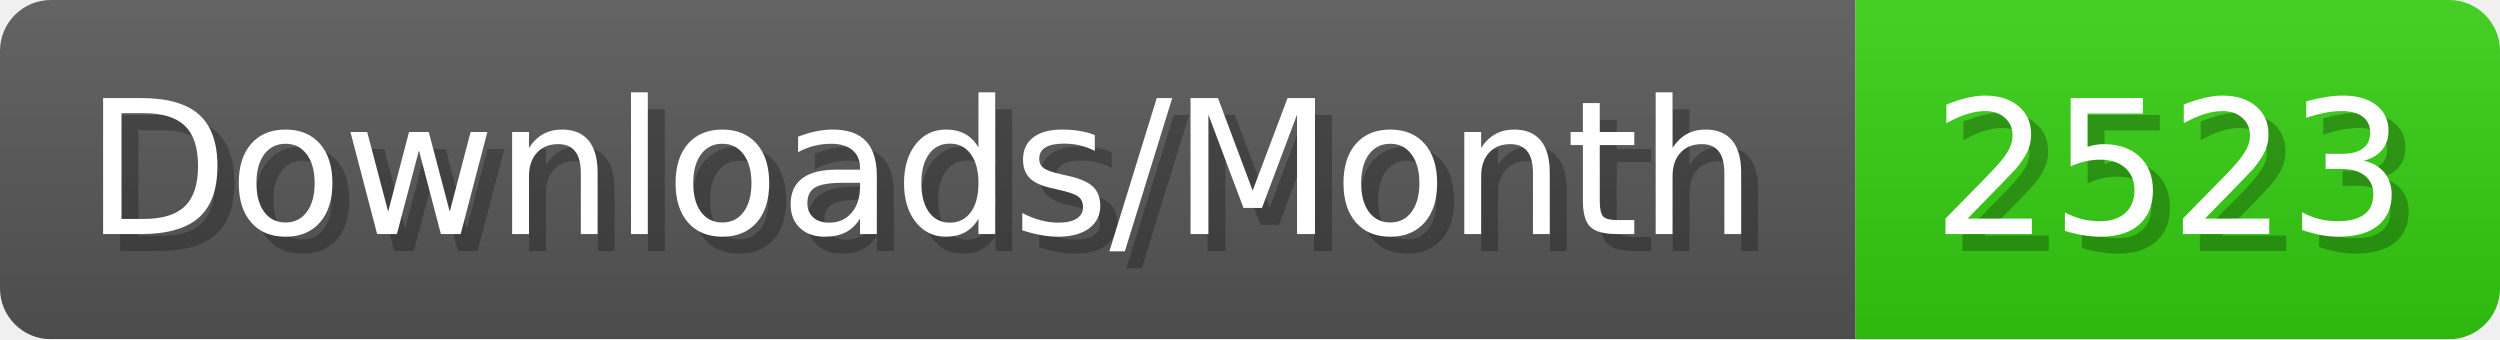
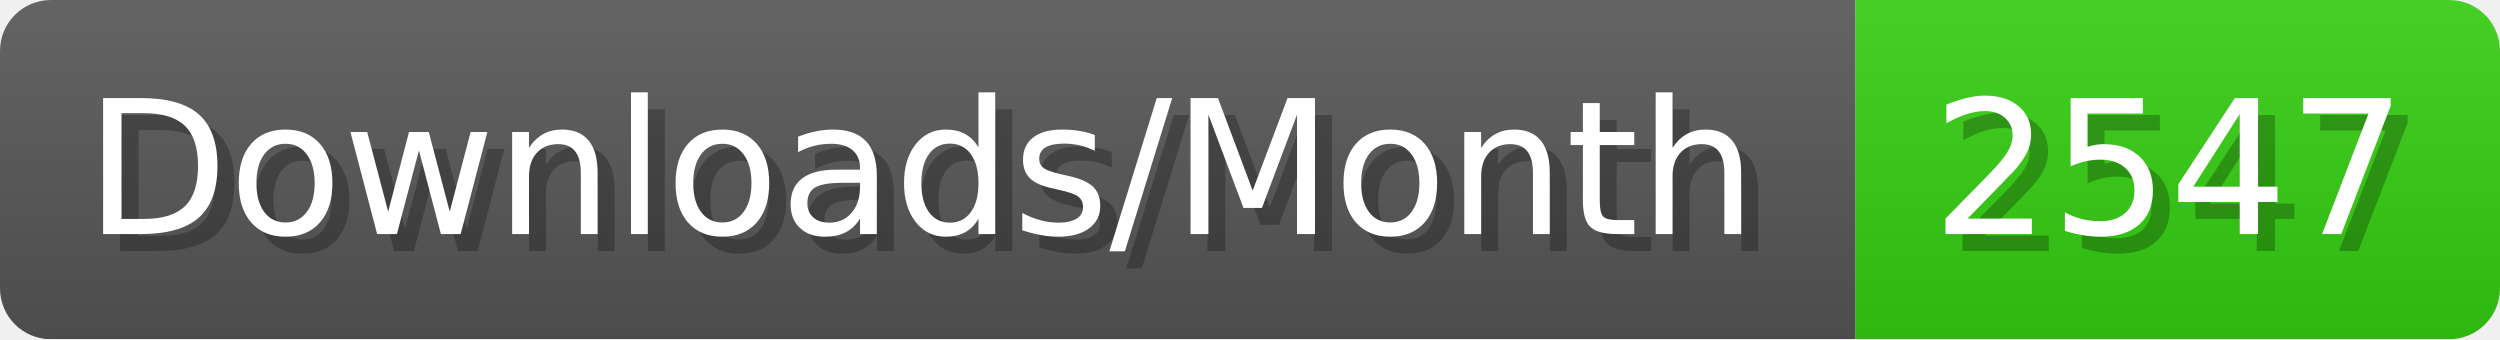
- <svg xmlns="http://www.w3.org/2000/svg" width="147.4" height="20" viewBox="0 0 1474 200" role="img" aria-label="Downloads/Month: 2523">
+ <svg xmlns="http://www.w3.org/2000/svg" width="147.4" height="20" viewBox="0 0 1474 200" role="img" aria-label="Downloads/Month: 2547">
  <linearGradient id="YlXUI" x2="0" y2="100%">
    <stop offset="0" stop-opacity=".1" stop-color="#EEE" />
    <stop offset="1" stop-opacity=".1" />
  </linearGradient>
  <mask id="JHhop">
    <rect width="1474" height="200" rx="30" fill="#FFF" />
  </mask>
  <g mask="url(#JHhop)">
    <rect width="1094" height="200" fill="#555" />
    <rect width="380" height="200" fill="#3C1" x="1094" />
    <rect width="1474" height="200" fill="url(#YlXUI)" />
  </g>
  <g aria-hidden="true" fill="#fff" text-anchor="start" font-family="Verdana,DejaVu Sans,sans-serif" font-size="110">
    <text x="60" y="148" textLength="994" fill="#000" opacity="0.25">Downloads/Month</text>
    <text x="50" y="138" textLength="994">Downloads/Month</text>
-     <text x="1149" y="148" textLength="280" fill="#000" opacity="0.25">2523</text>
-     <text x="1139" y="138" textLength="280">2523</text>
+     <text x="1149" y="148" textLength="280" fill="#000" opacity="0.25">2547</text>
+     <text x="1139" y="138" textLength="280">2547</text>
  </g>
</svg>
